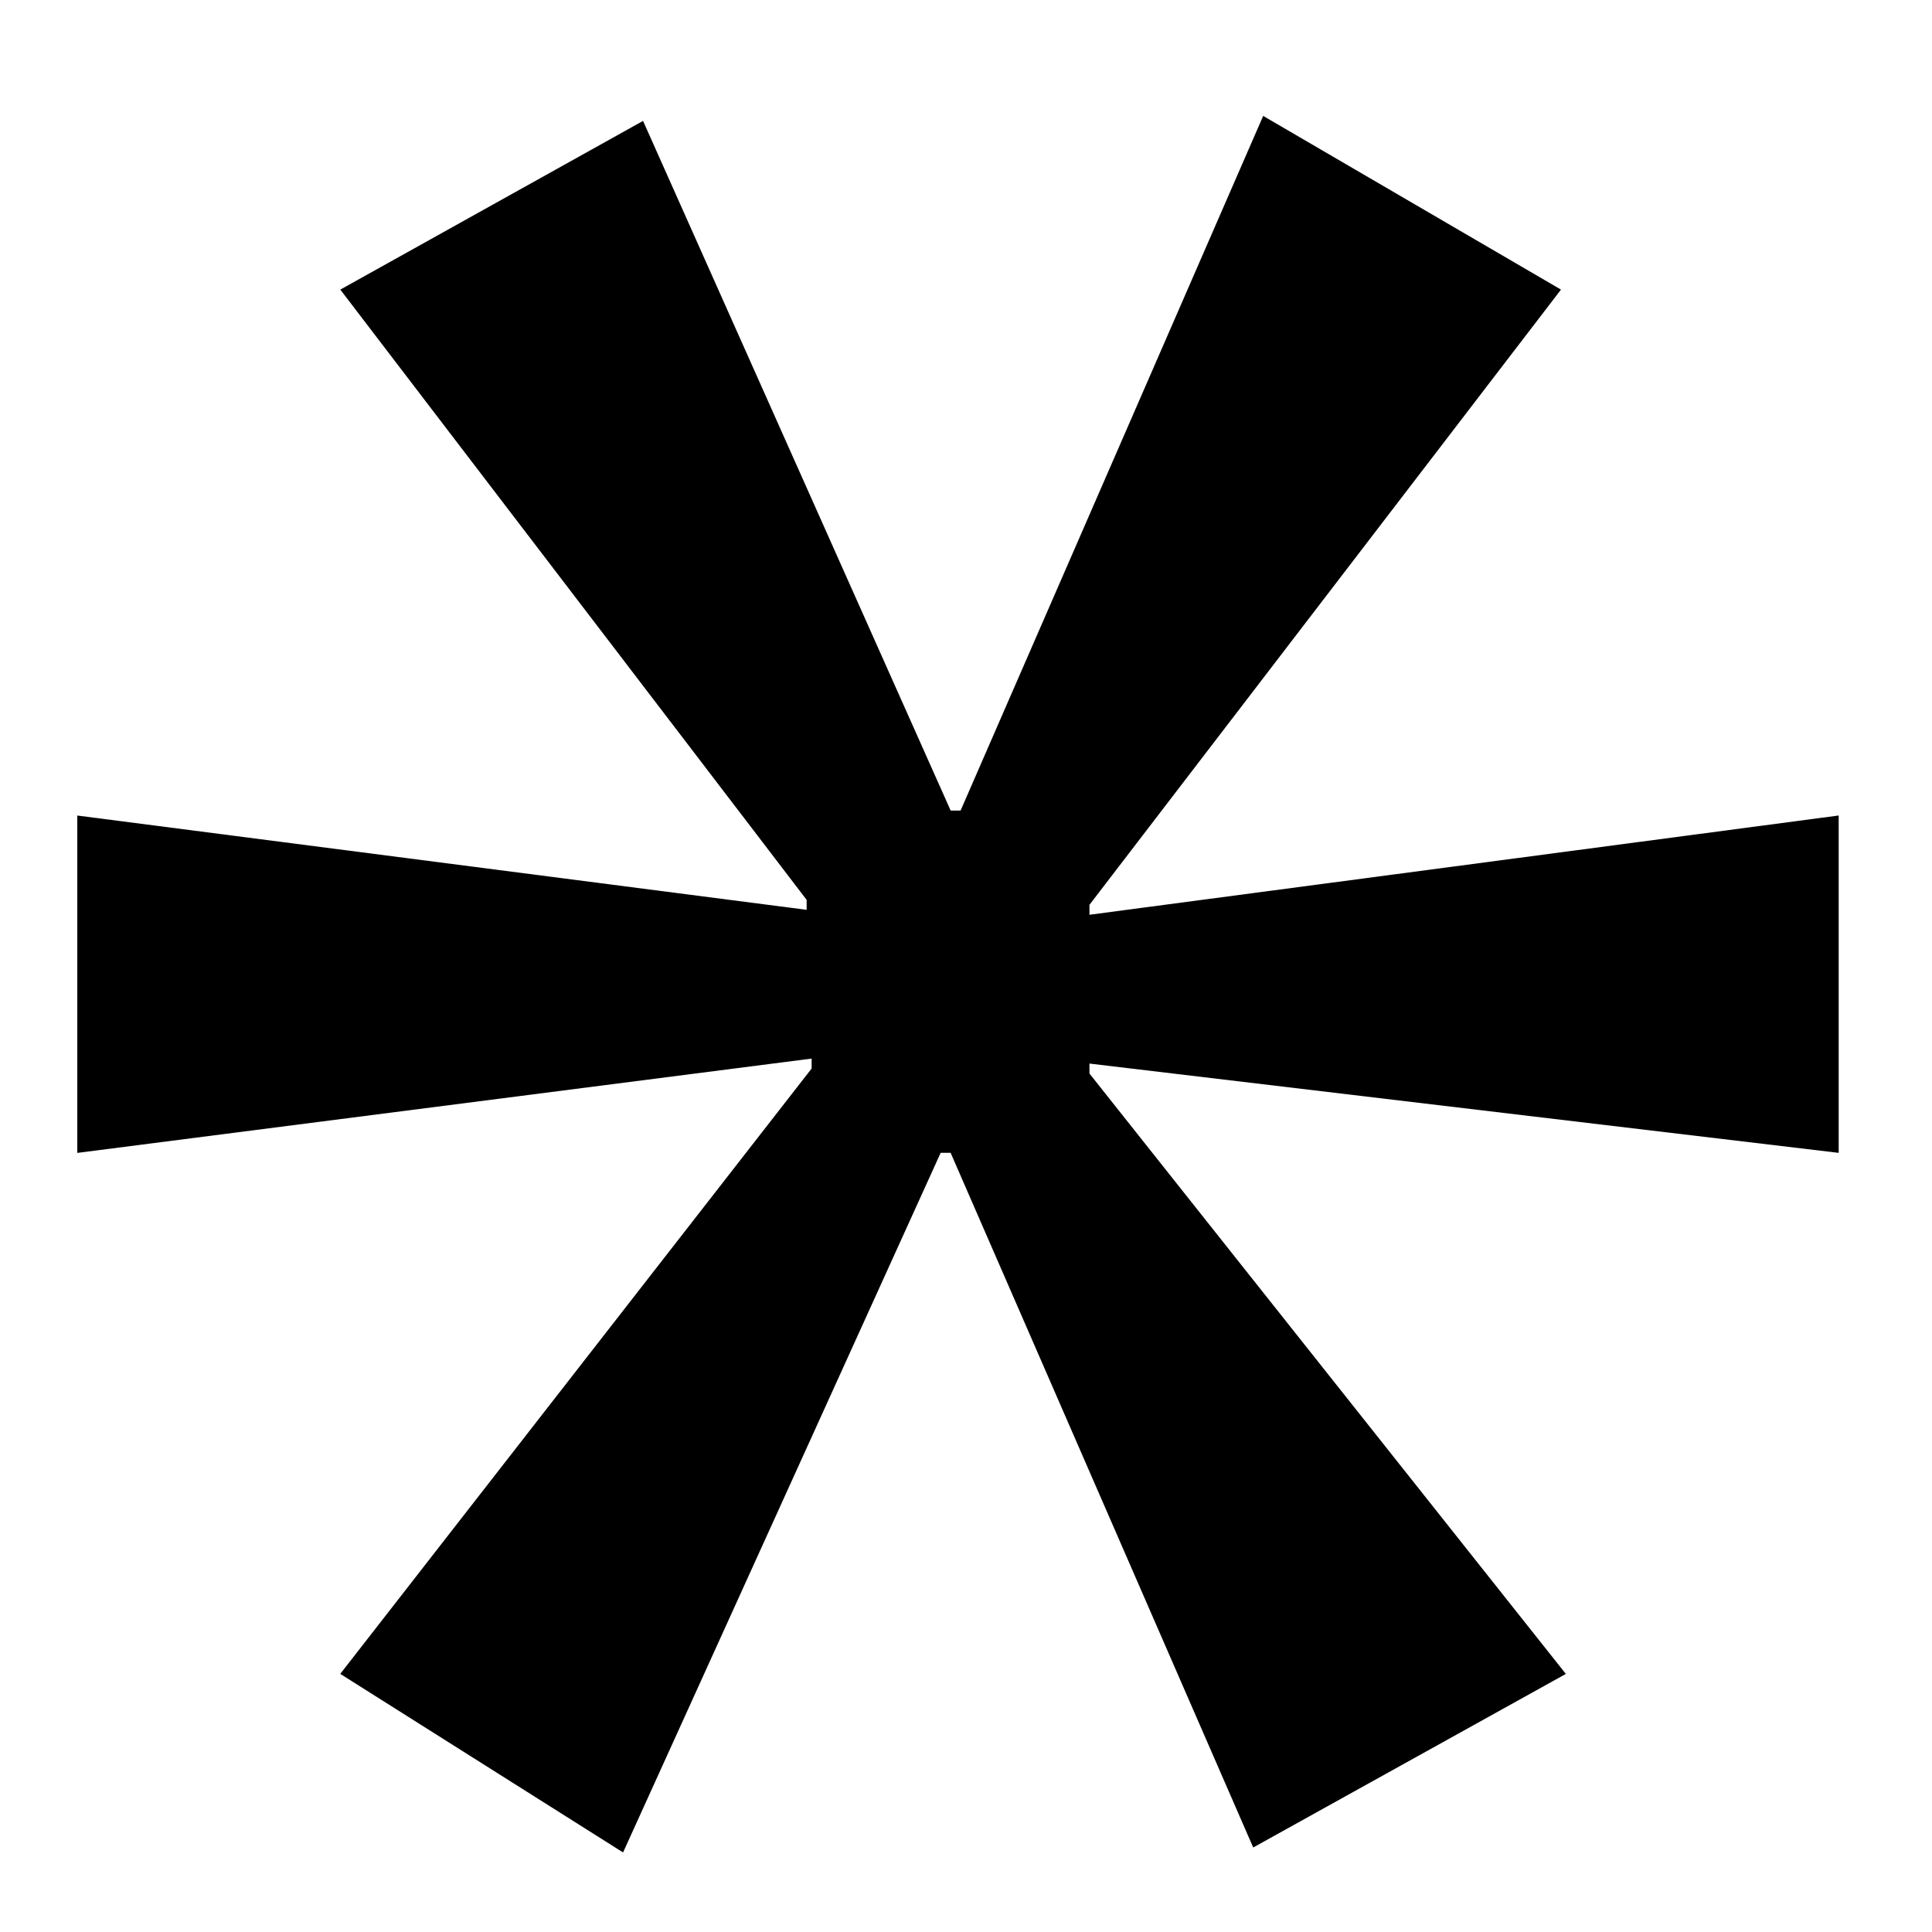
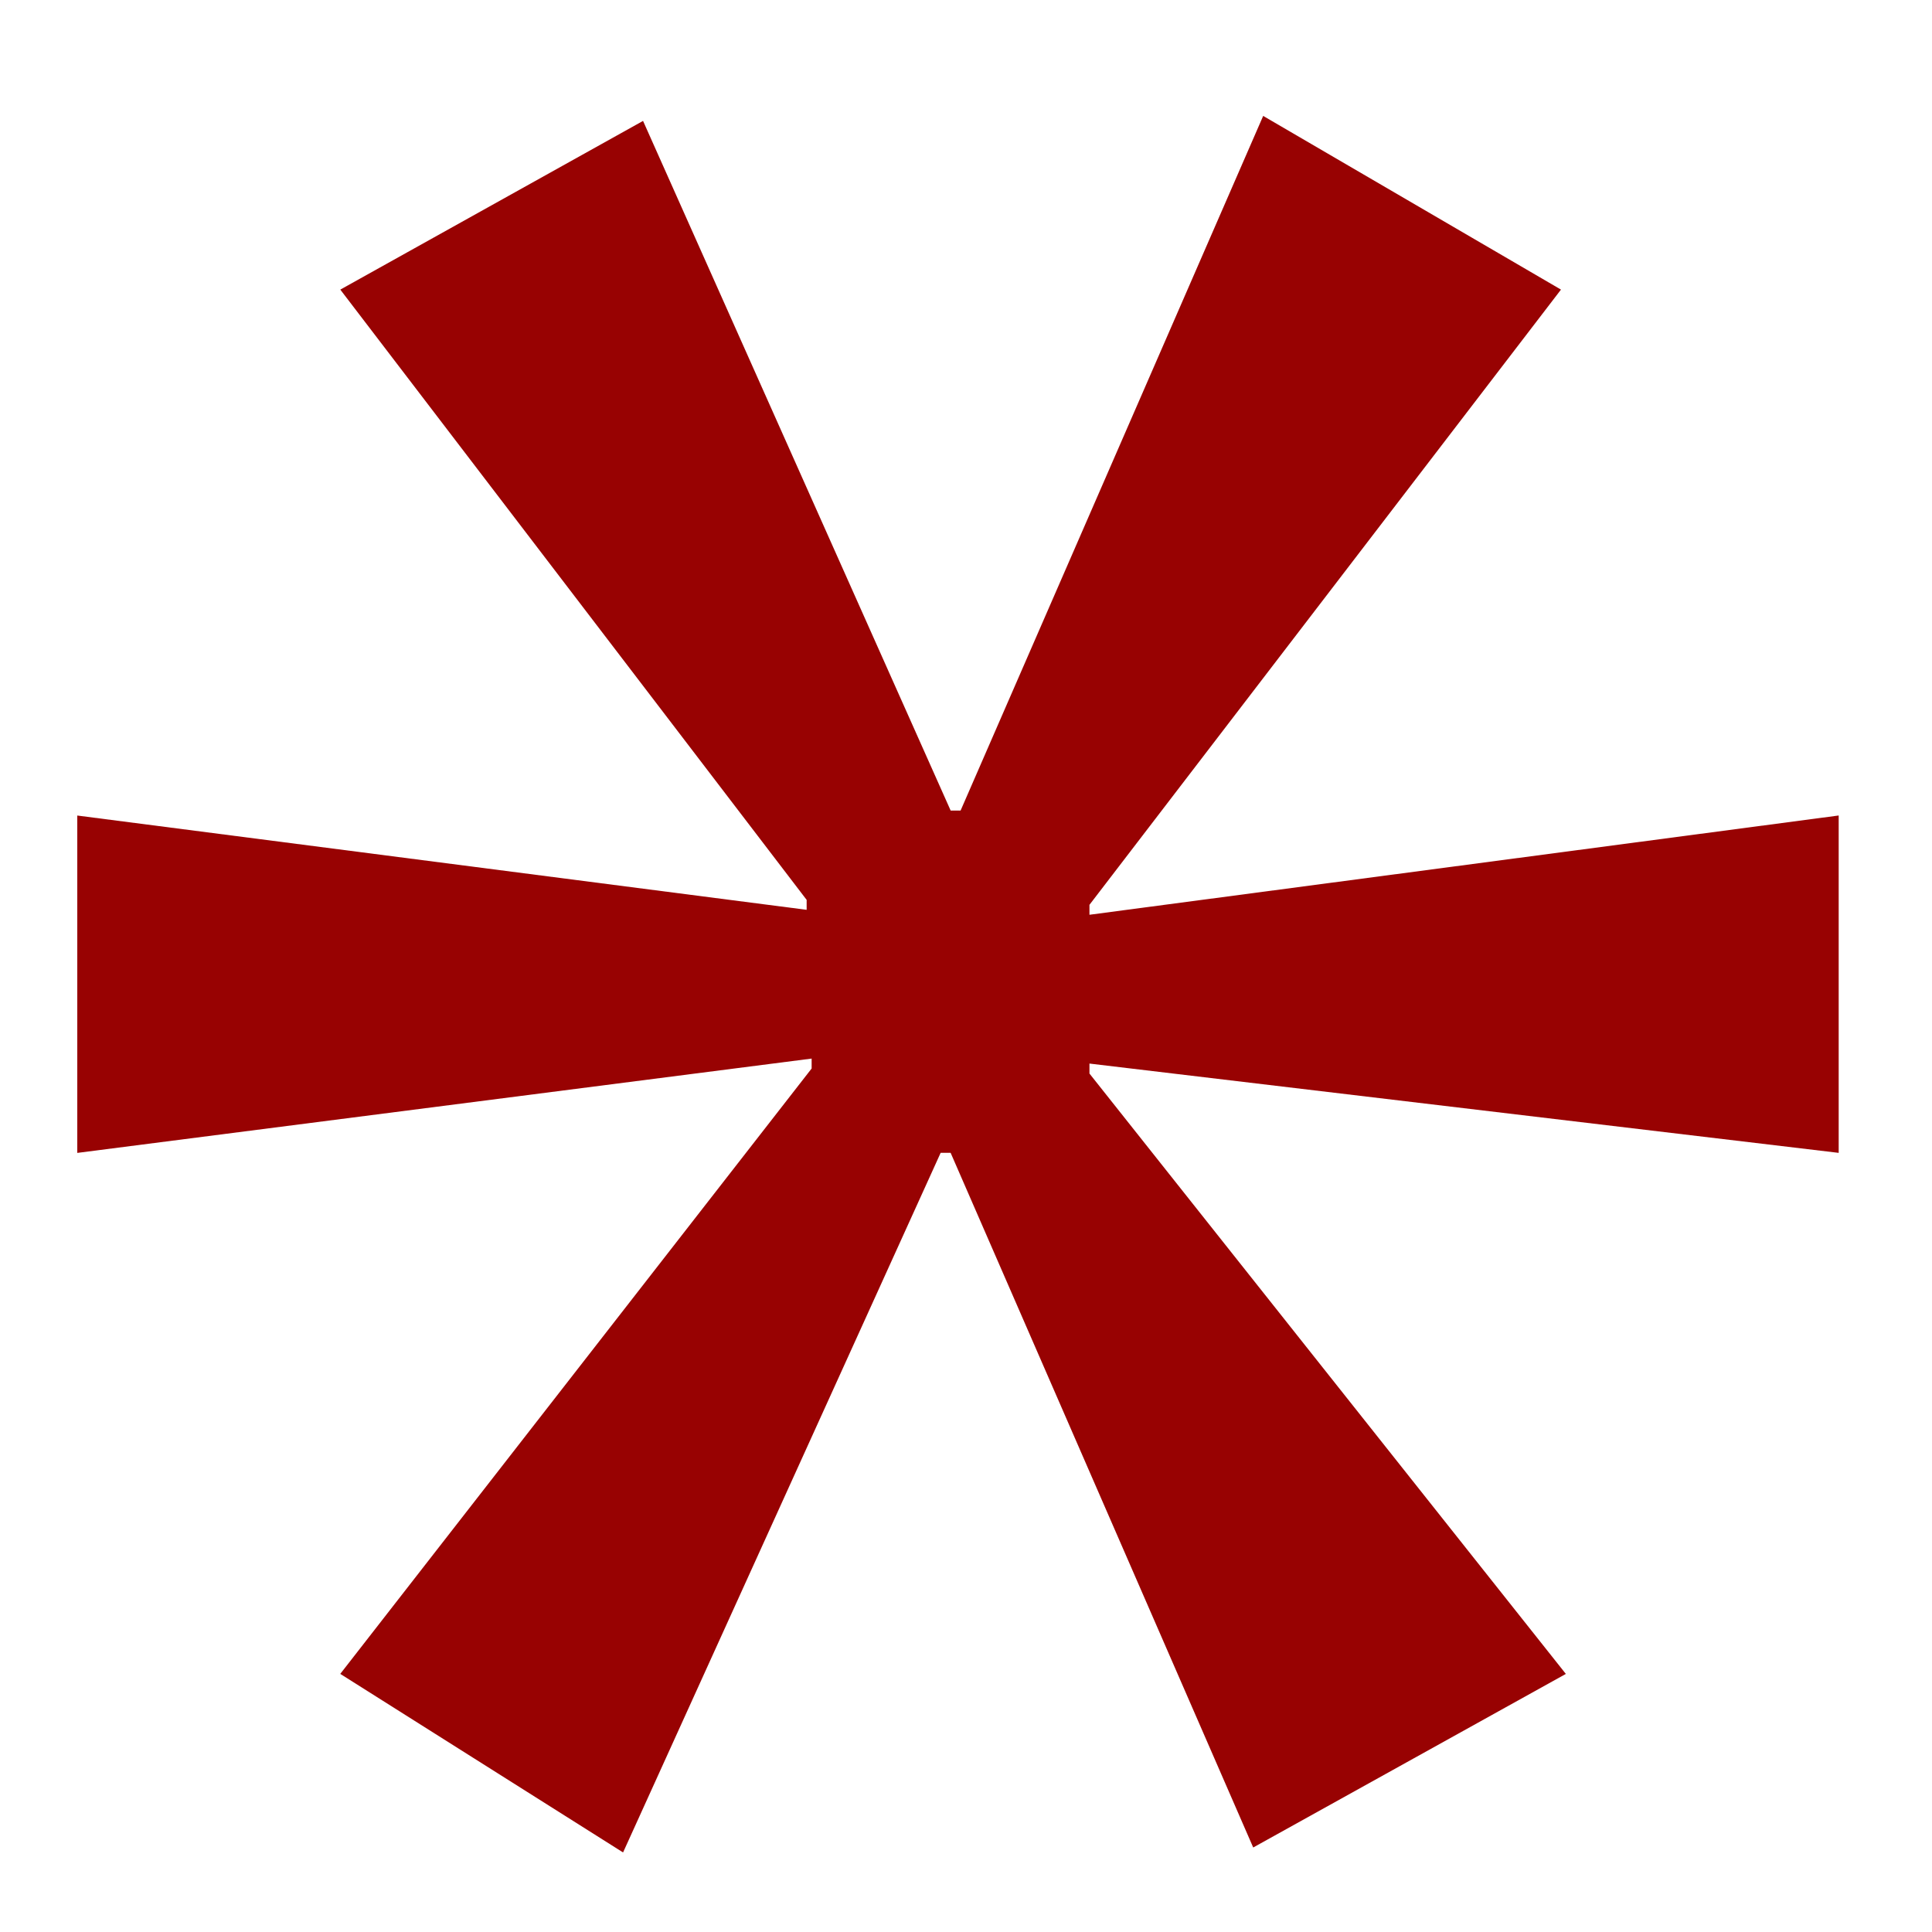
- <svg xmlns="http://www.w3.org/2000/svg" version="1.1" id="Layer_1" x="0px" y="0px" width="50px" height="50px" viewBox="0 0 50 50" enable-background="new 0 0 50 50" xml:space="preserve">
+ <svg xmlns="http://www.w3.org/2000/svg" version="1.1" id="Layer_1" fill="rgb(152, 2, 2)" x="0px" y="0px" width="50px" height="50px" viewBox="0 0 50 50" enable-background="new 0 0 50 50" xml:space="preserve">
  <g>
    <path d="M40.398,7.495L28.195,23.417v0.257l19.39-2.569v8.731l-19.39-2.311v0.258l12.329,15.538l-8.091,4.492l-7.831-17.978h-0.258   l-8.219,18.106l-7.319-4.621l12.199-15.667v-0.257L2,29.837v-8.731l18.876,2.44v-0.257L8.807,7.495l7.835-4.366l7.961,17.848h0.257   L32.691,3L40.398,7.495z" />
  </g>
</svg>
